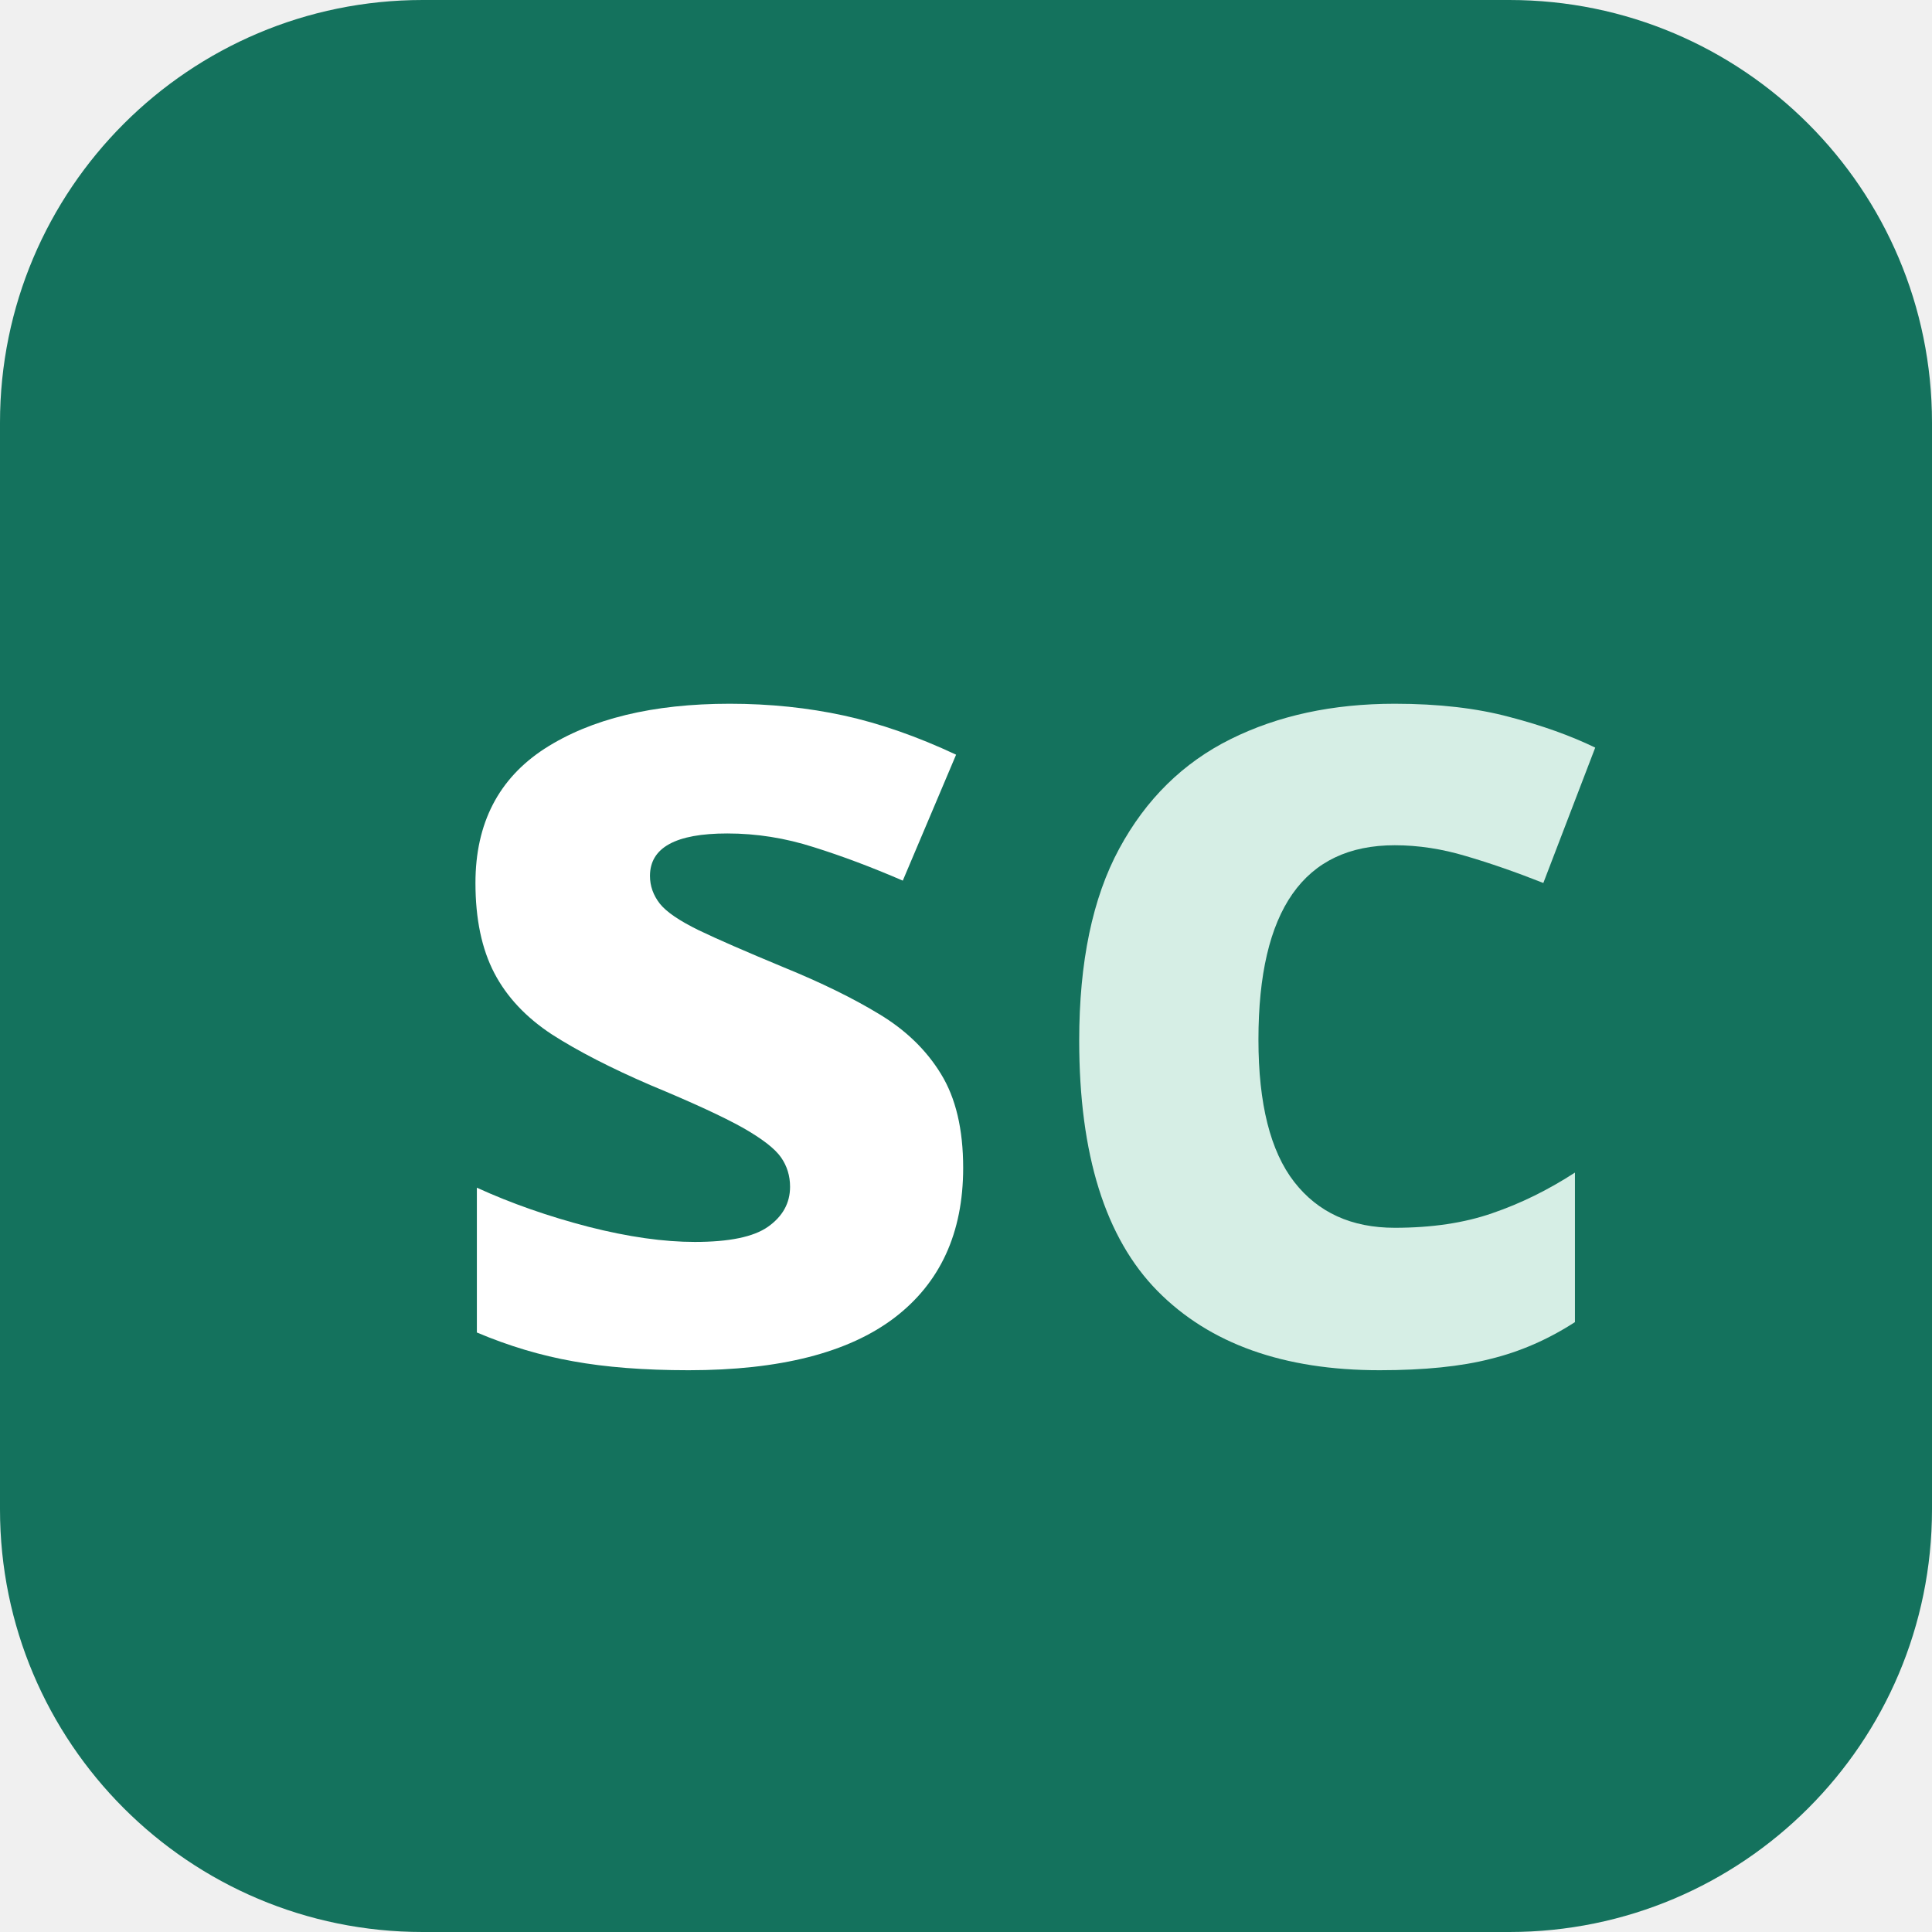
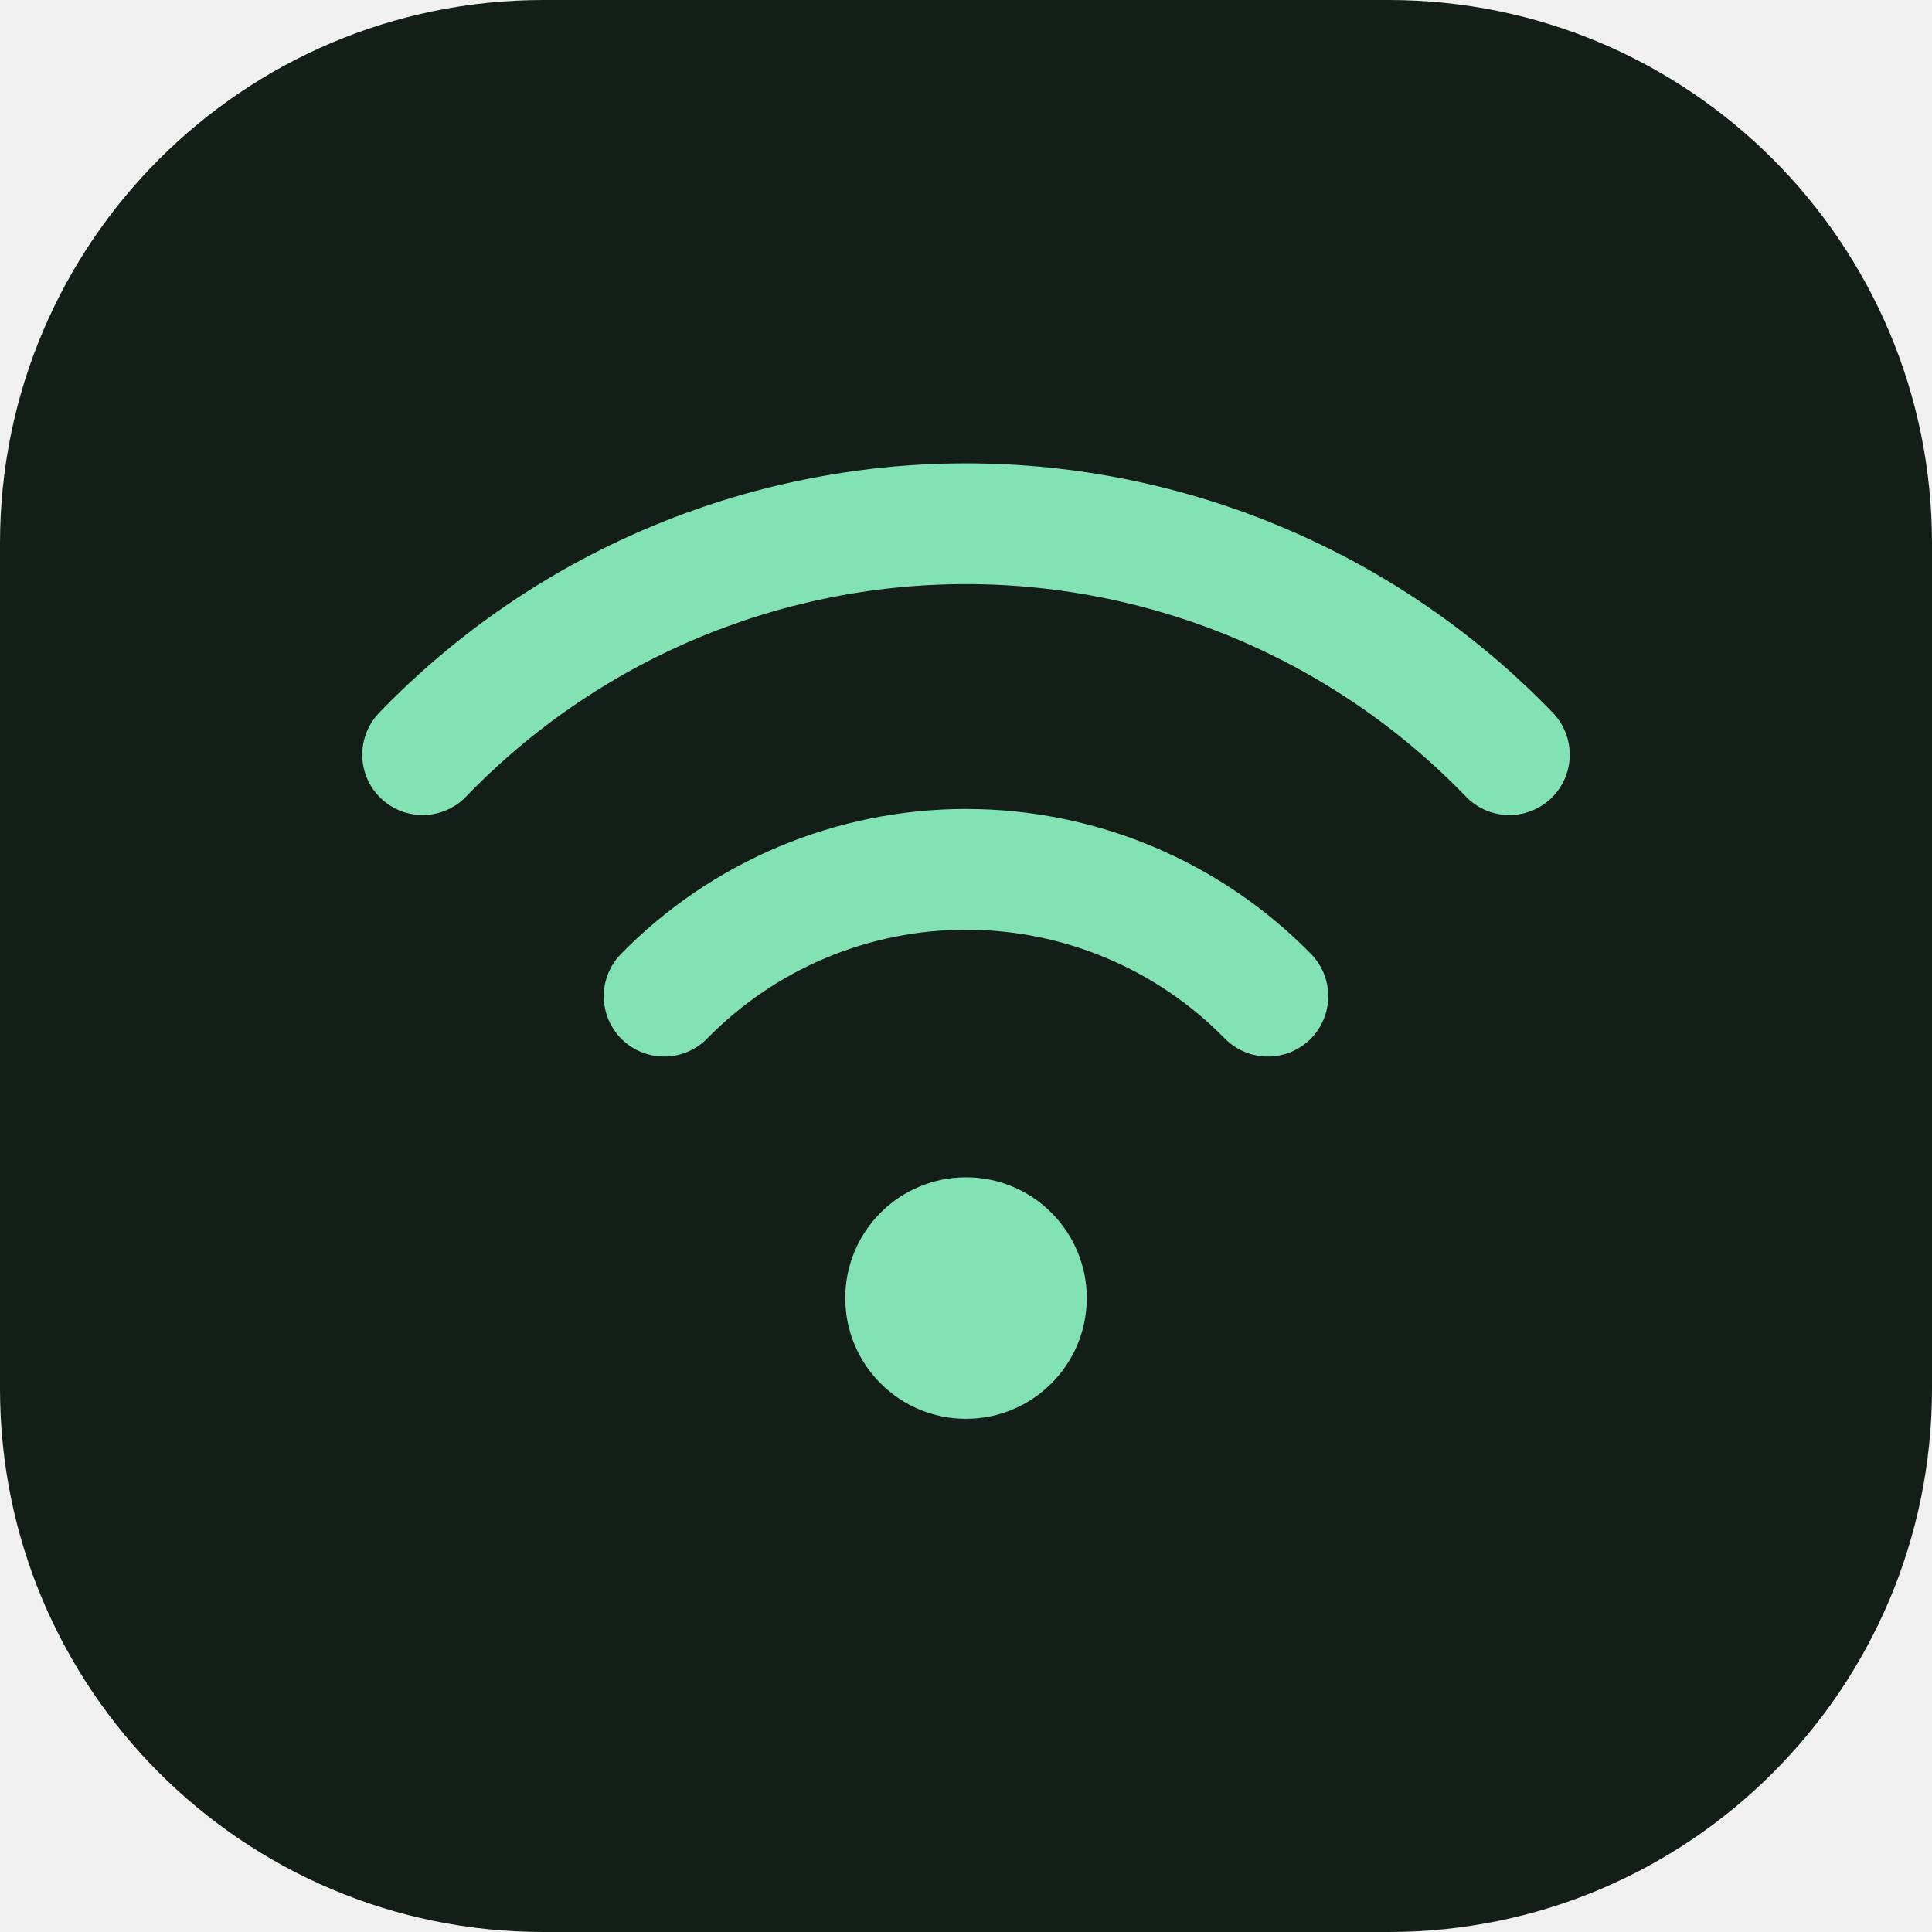
<svg xmlns="http://www.w3.org/2000/svg" viewBox="0 0 64 64">
-   <rect width="64" height="64" rx="14" fill="#14725d" />
-   <text x="14" y="45" fill="#fff" font-family="system-ui, sans-serif" font-size="39" font-weight="700" letter-spacing="-3">s</text>
-   <text x="34" y="45" fill="#d6eee5" font-family="system-ui, sans-serif" font-size="39" font-weight="700" letter-spacing="-3">c</text>
+   <rect width="64" height="64" rx="18" fill="#141e19" />
+   <circle cx="32" cy="43" r="4" fill="#83e2b4" />
+   <g fill="none" stroke="#83e2b4" stroke-linecap="round" stroke-width="4">
+     <path d="M22 33a14 14 0 0 1 20 0M14 25a25 25 0 0 1 36 0" />
+   </g>
</svg>
